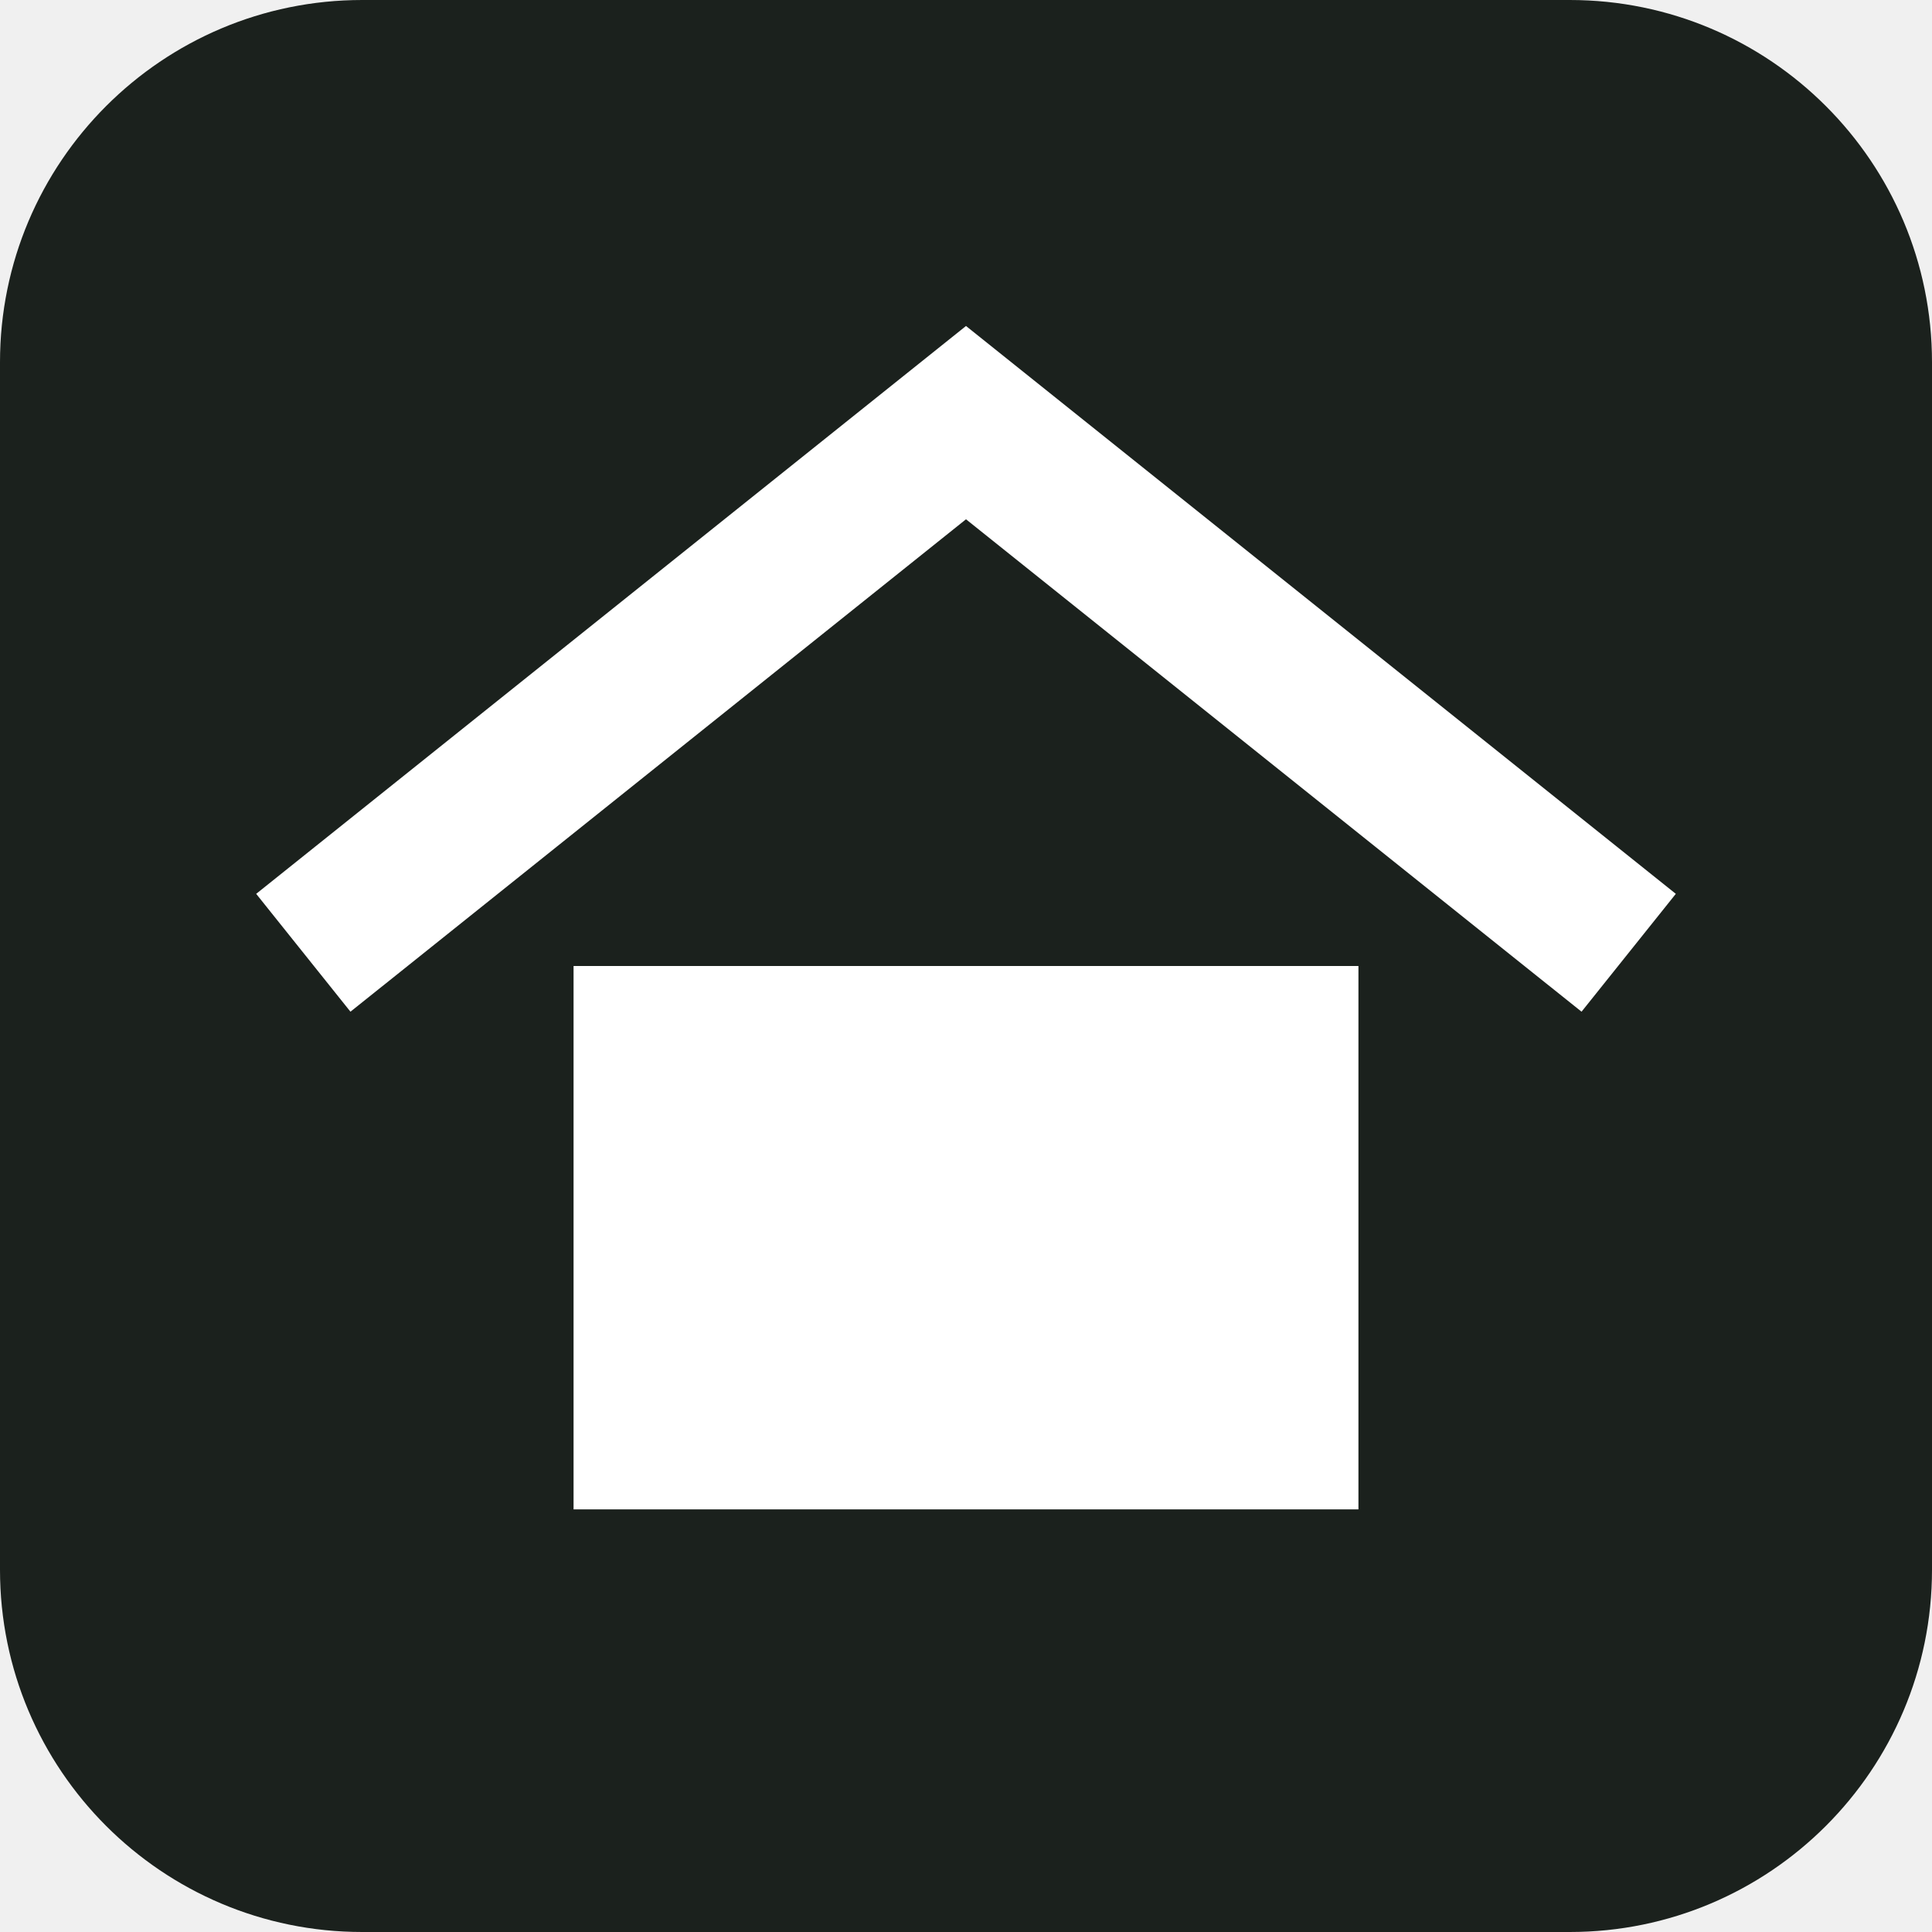
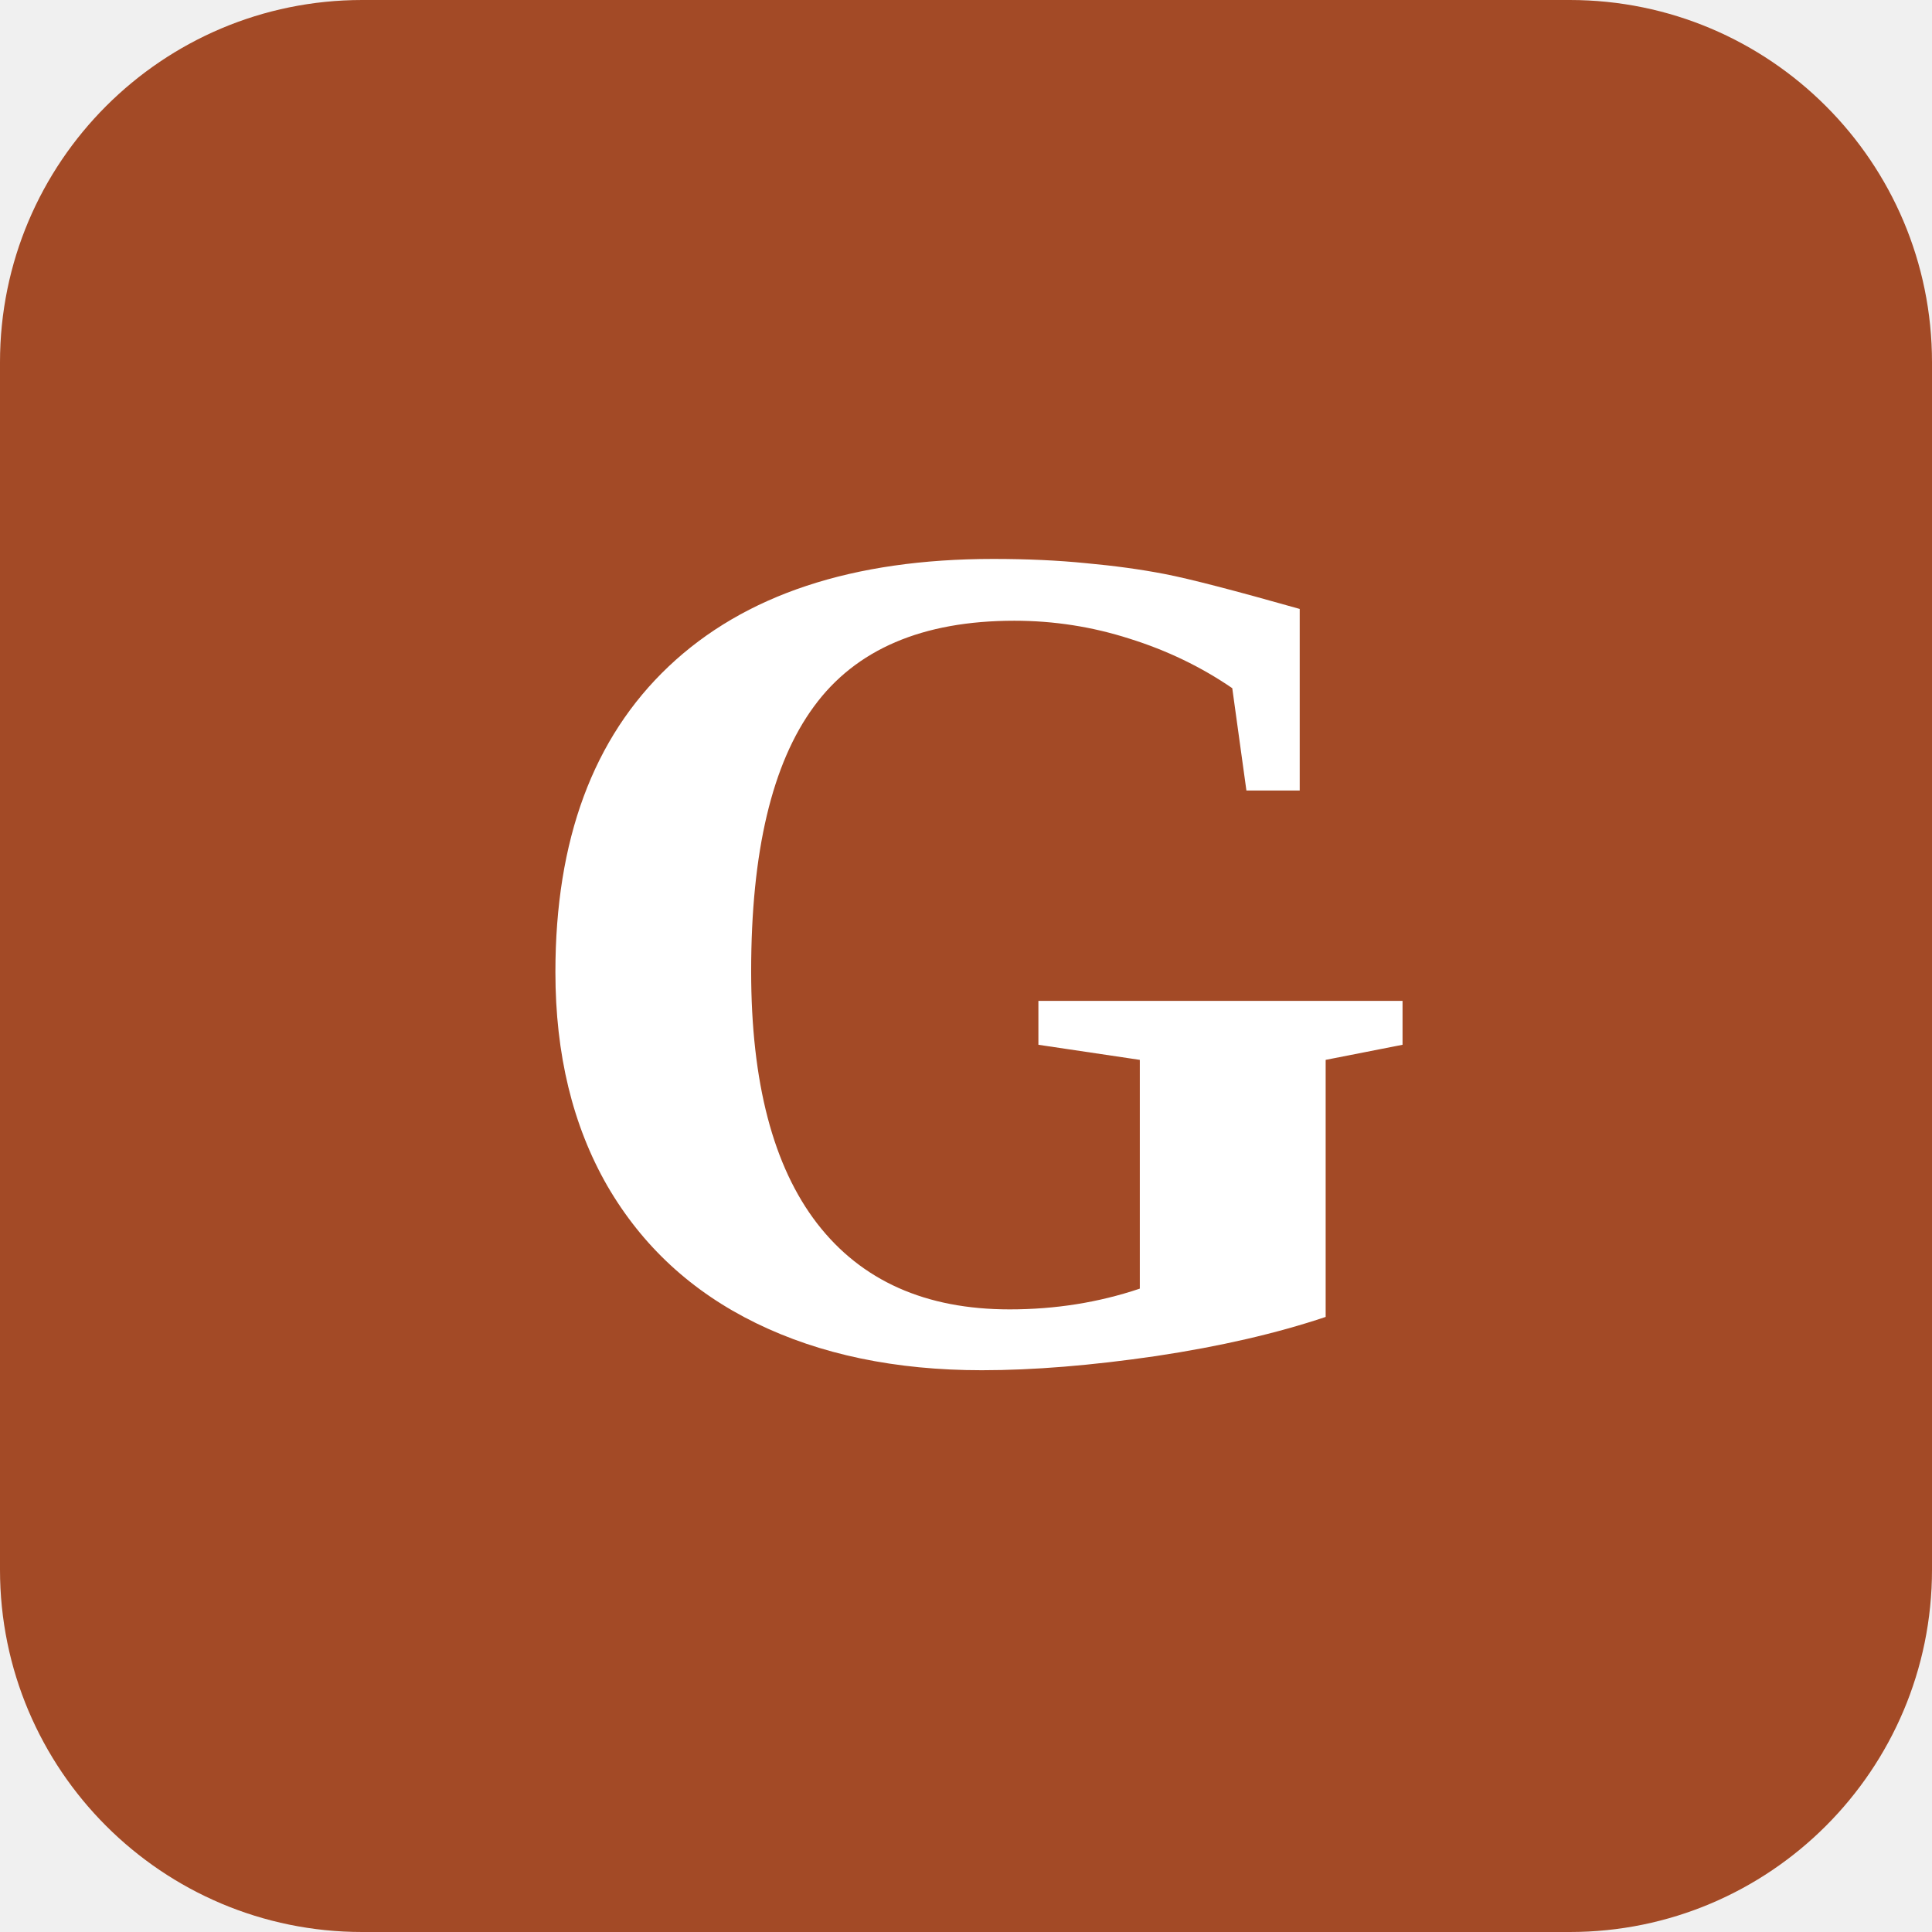
- <svg xmlns="http://www.w3.org/2000/svg" viewBox="0 0 64 64" role="img" aria-label="Site icon placeholder">
-   <rect width="64" height="64" rx="12" fill="#1B211D" />
-   <path d="M12 30 32 14l20 16" fill="none" stroke="#FFFFFF" stroke-width="5" stroke-linecap="square" stroke-linejoin="miter" />
-   <rect x="19" y="32" width="26" height="18" fill="#FFFFFF" />
+ <svg xmlns="http://www.w3.org/2000/svg" viewBox="0 0 64 64">
+   <rect width="64" height="64" rx="12" fill="#A34A26" />
+   <text x="32" y="45" text-anchor="middle" font-family="Georgia,'Times New Roman',serif" font-size="40" font-weight="700" fill="#FFFFFF">G</text>
</svg>
